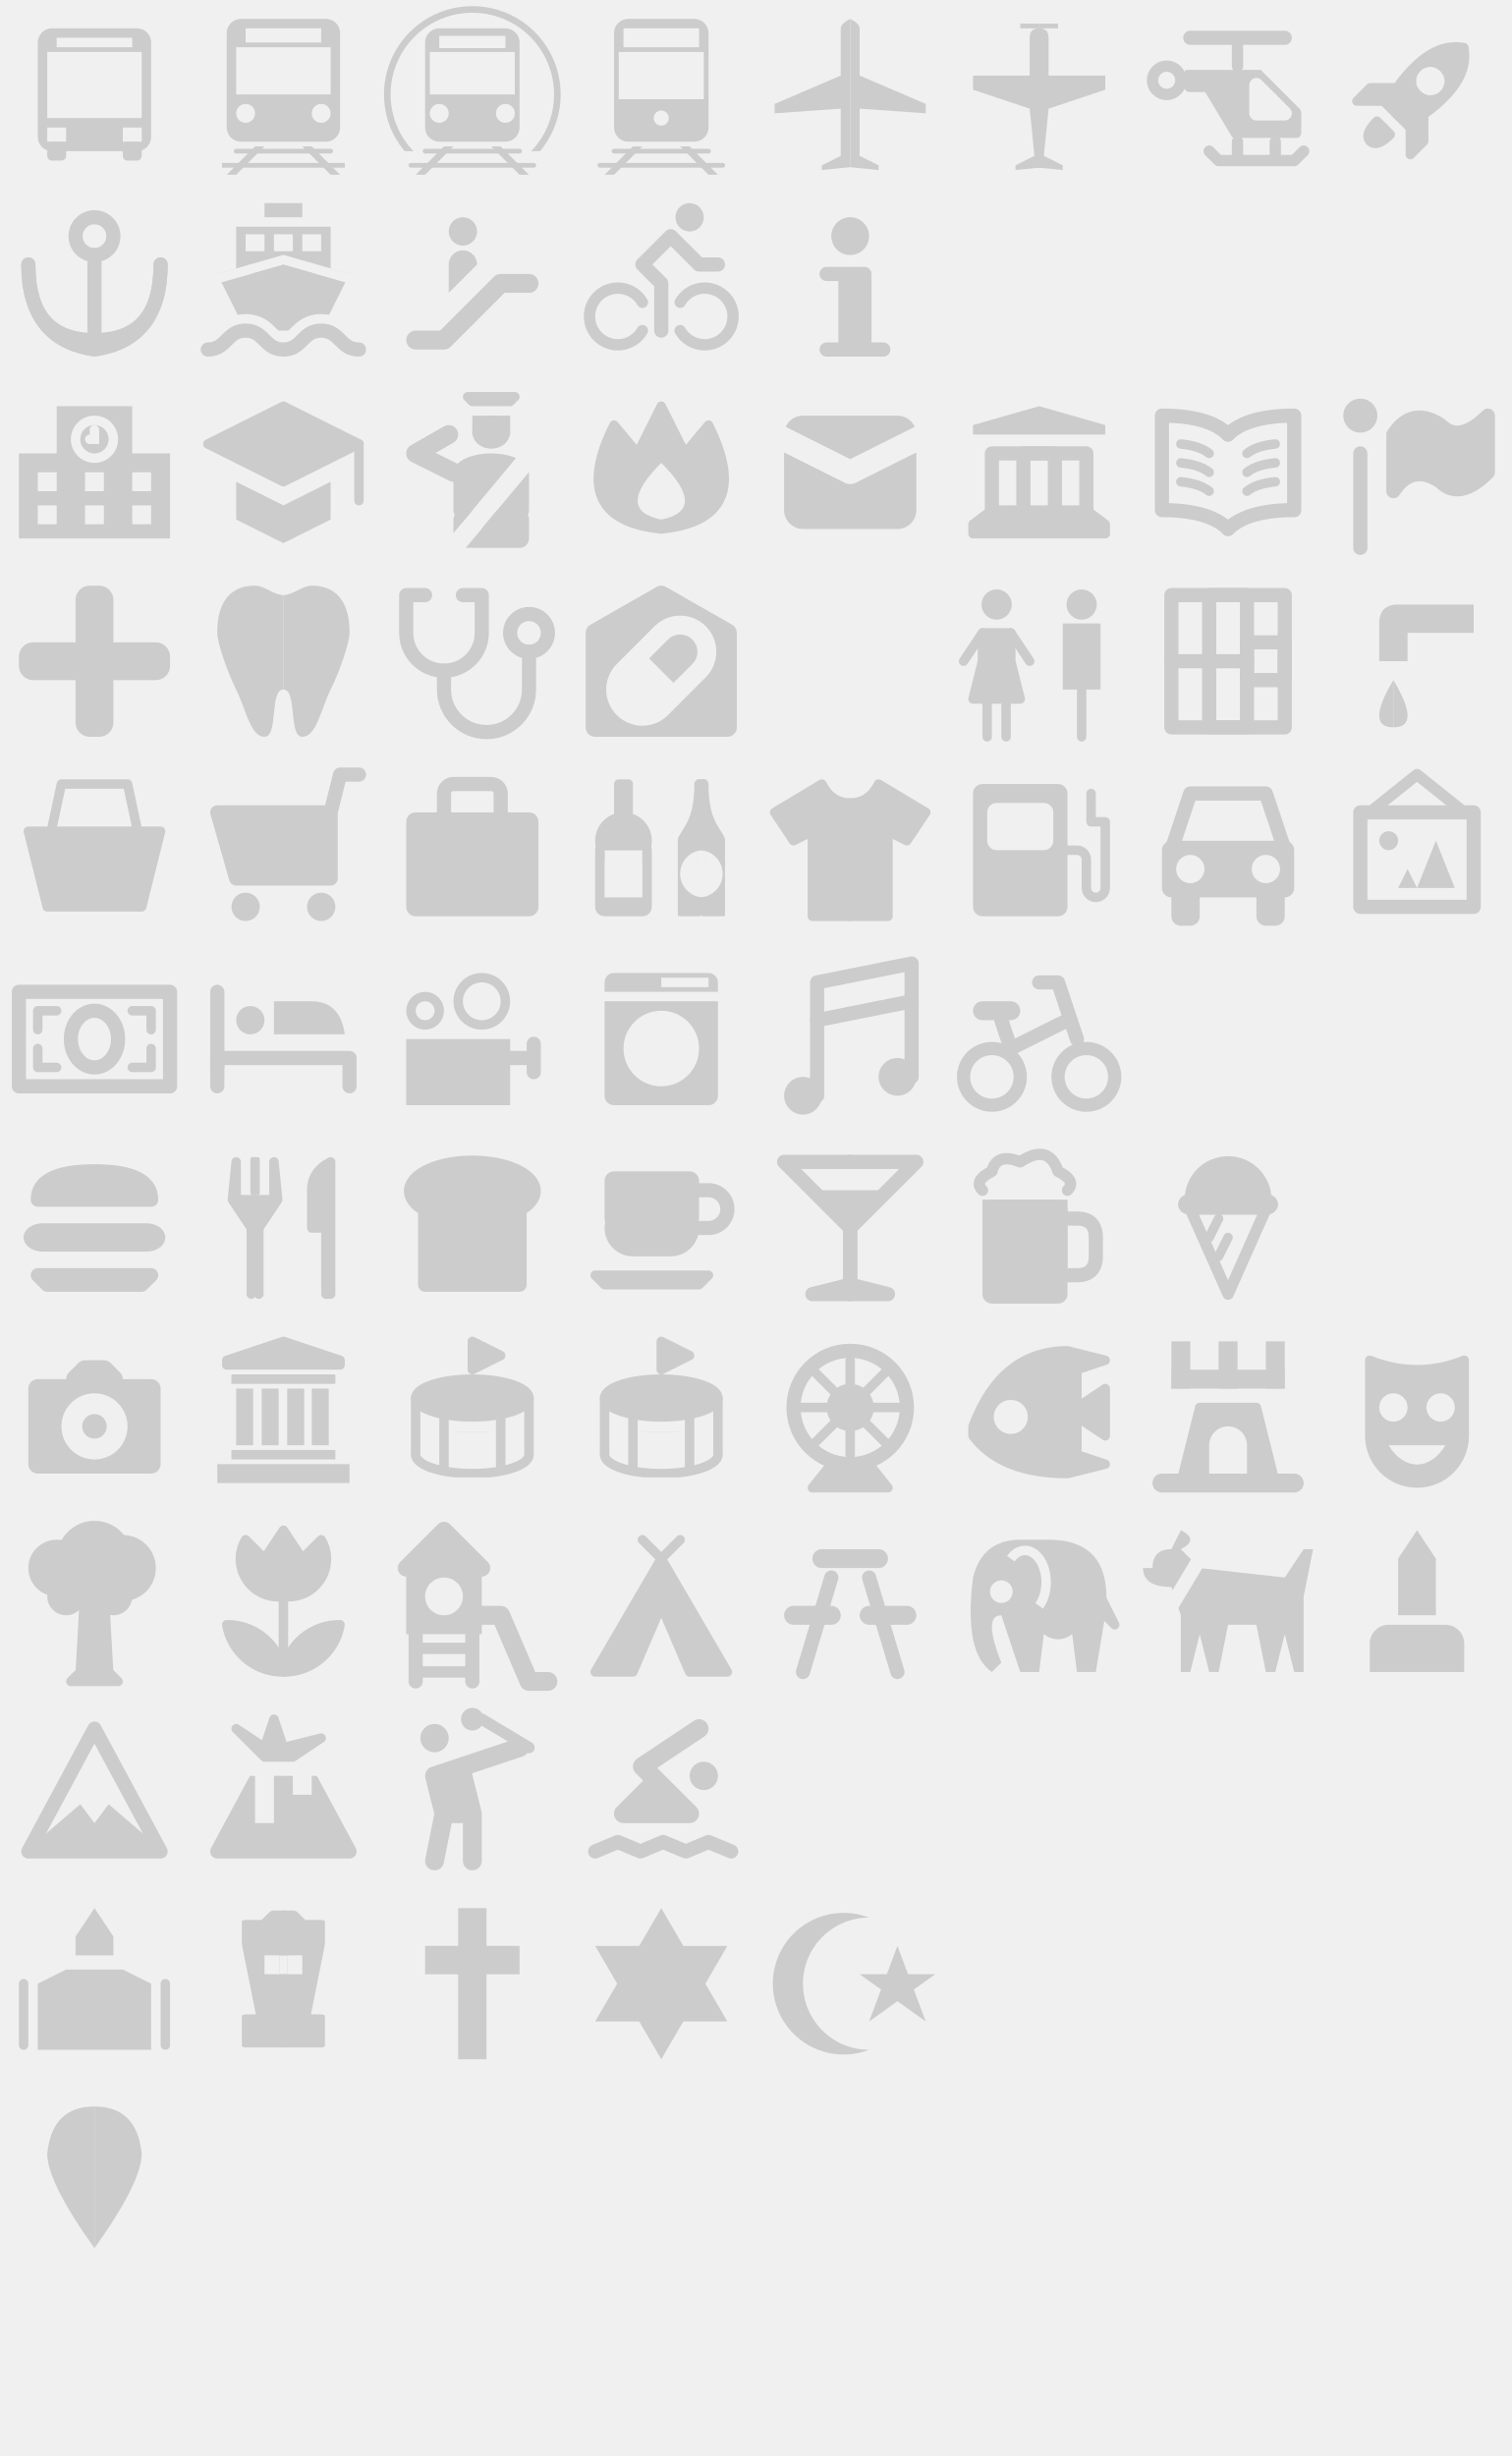
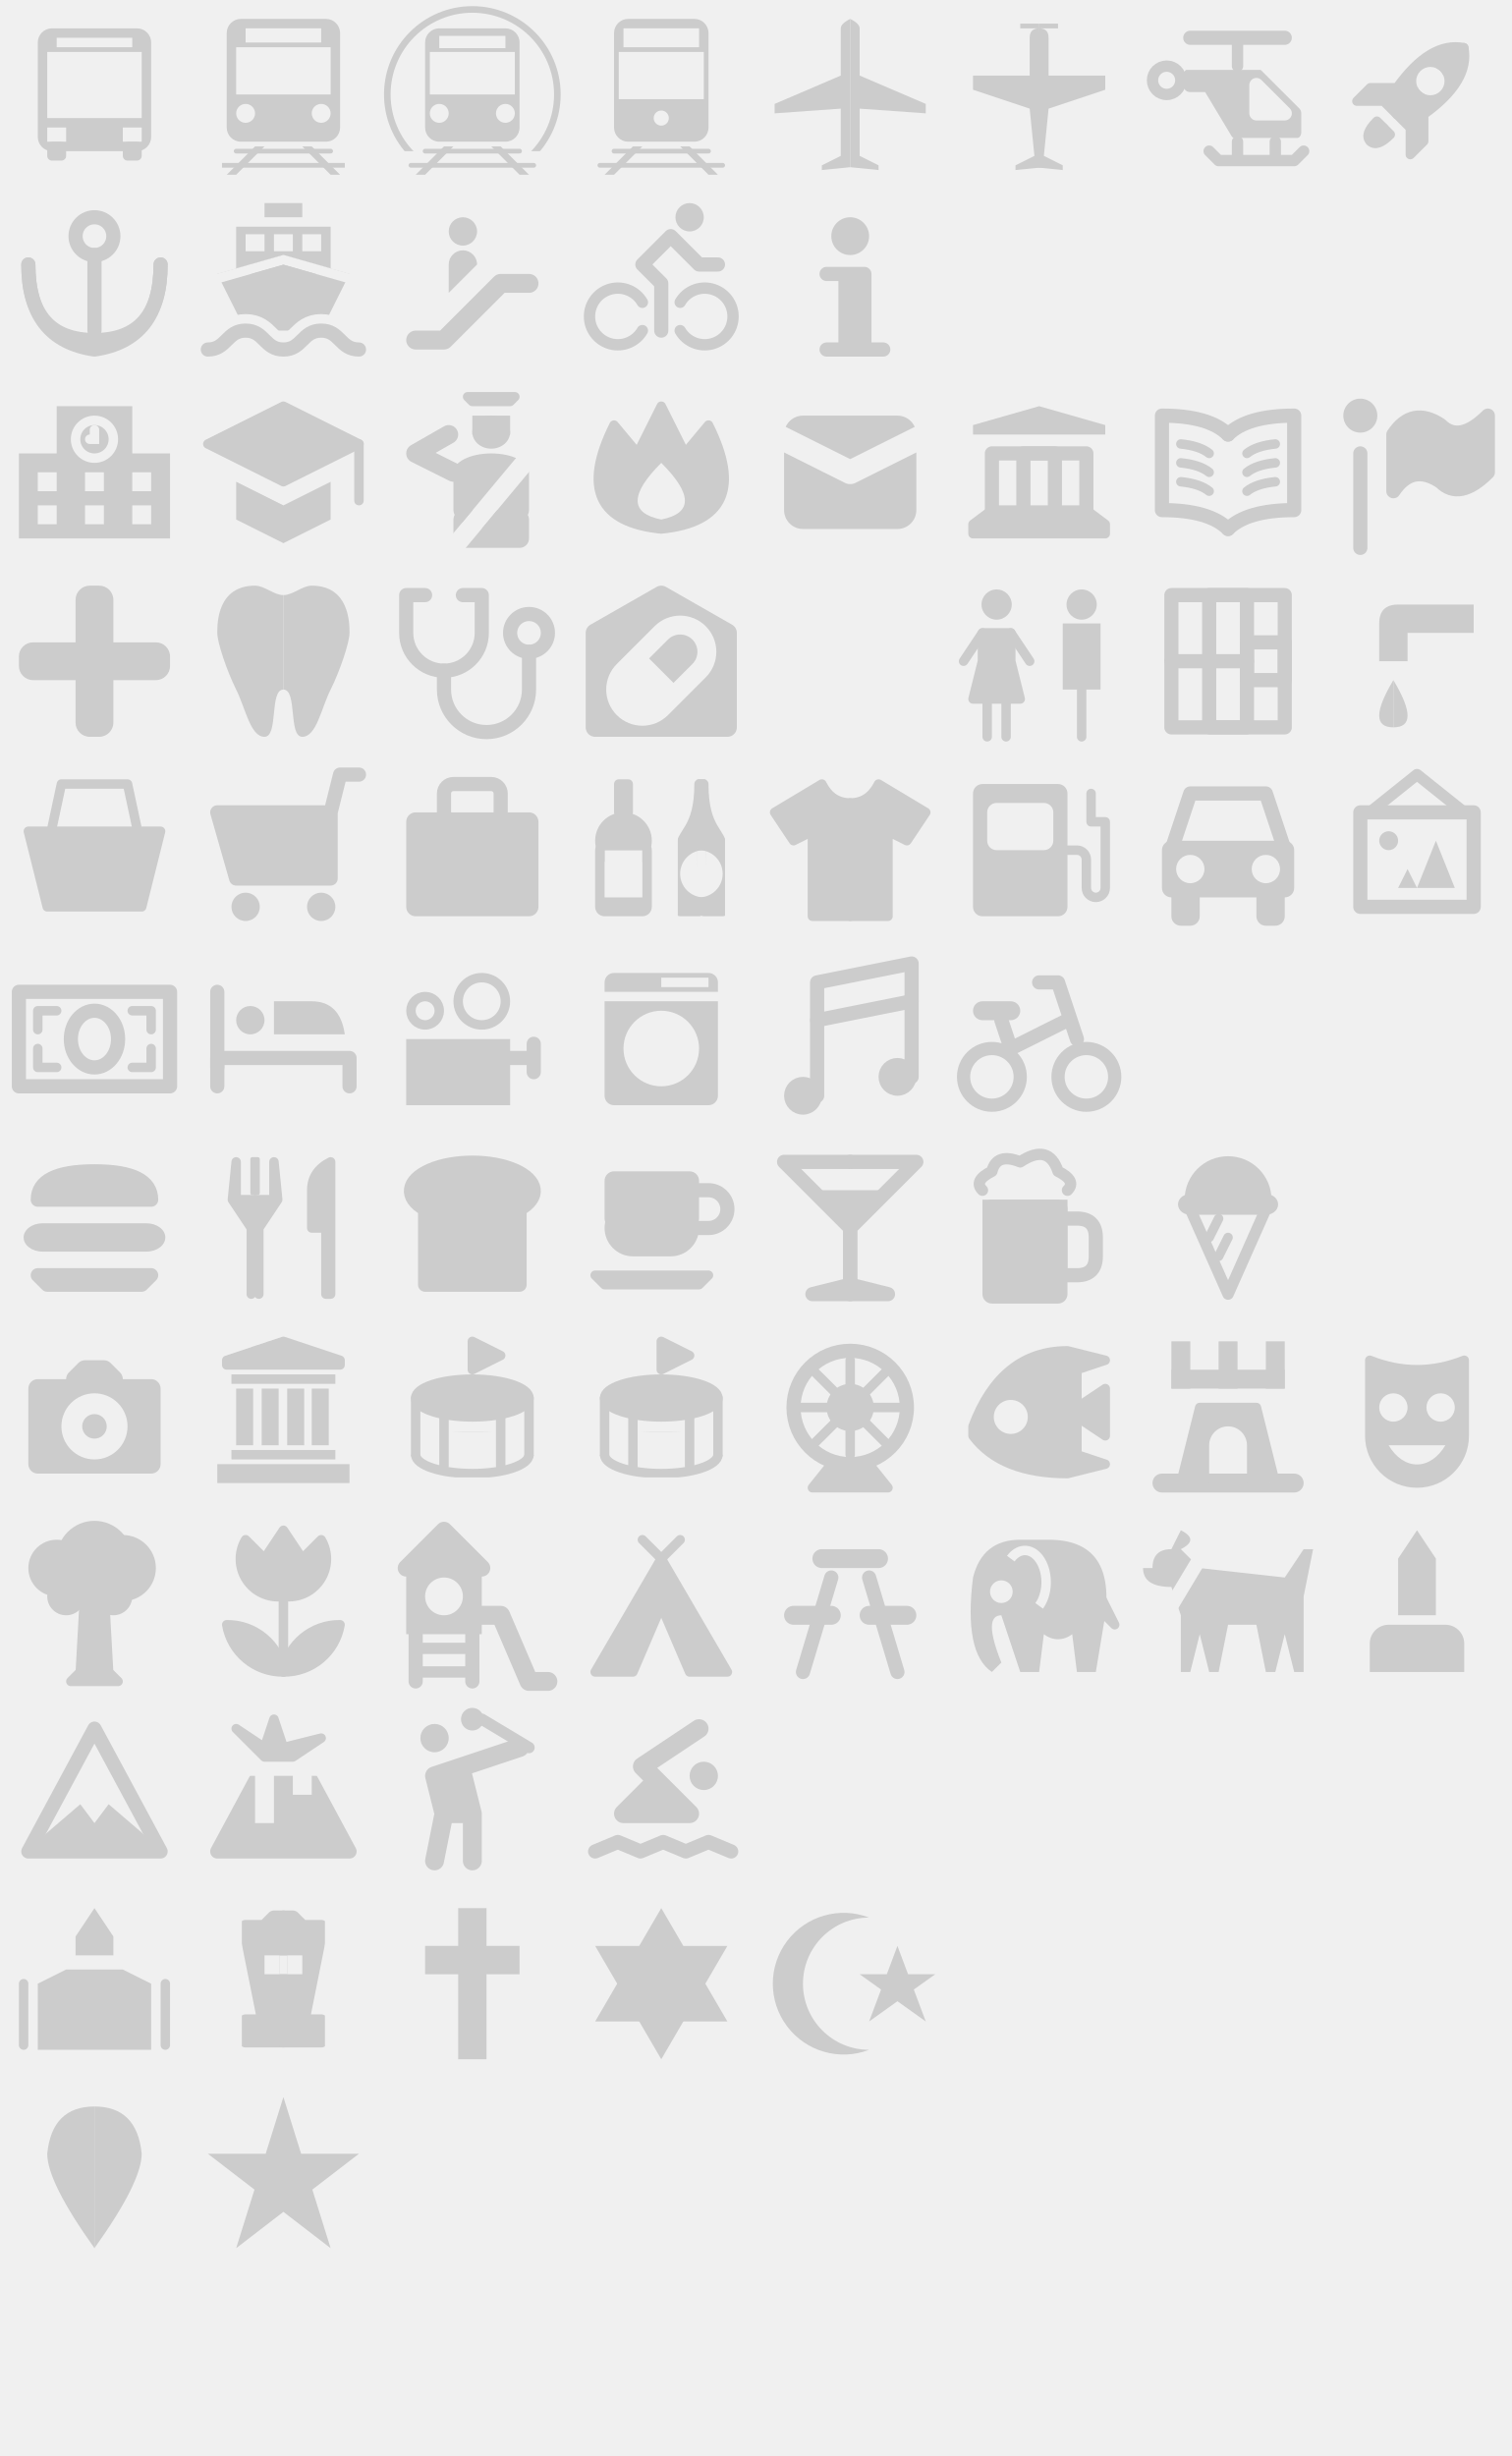
<svg xmlns="http://www.w3.org/2000/svg" viewBox="0 0 160 260">
  <style>
    .fill-only {
      fill: hsl(0 0% 80%);
      stroke: none;
    }

    .stroke-only {
      fill: none;
      stroke: hsl(0 0% 80%);
      stroke-linejoin: round;
      stroke-linecap: round;
    }

    .fill-and-stroke {
      fill: hsl(0 0% 80%);
      stroke: hsl(0 0% 80%);
      stroke-linejoin: round;
      stroke-linecap: round;
    }
  </style>
  <g class="fill-only">
    <view id="bus_11" viewBox="0 0 20 20" />
    <g transform="translate(0, 0)">
      <defs>
        <mask id="bus_11_mask">
          <rect x="0" y="0" width="20" height="20" fill="white" />
          <rect x="6" y="4" width="8" height="1" fill="black" />
          <rect x="5" y="5.5" width="10" height="7" fill="black" />
          <rect x="5" y="13.5" width="2" height="1.5" fill="black" />
          <rect x="13" y="13.5" width="2" height="1.5" fill="black" />
        </mask>
      </defs>
      <rect x="4" y="3" width="12" height="13" rx="1.5" mask="url(#bus_11_mask)" />
      <rect x="5" y="15" width="2" height="2" rx="0.5" mask="url(#bus_11_mask)" />
      <rect x="13" y="15" width="2" height="2" rx="0.5" mask="url(#bus_11_mask)" />
    </g>
    <view id="railway_11" viewBox="20 0 20 20" />
    <g transform="translate(20, 0)">
      <defs>
        <mask id="railway_11_mask">
          <rect x="0" y="0" width="20" height="20" fill="white" />
          <rect x="6" y="3" width="8" height="1.5" fill="black" />
          <rect x="5" y="5" width="10" height="5" fill="black" />
          <circle cx="6" cy="12" r="1" fill="black" />
          <circle cx="14" cy="12" r="1" fill="black" />
        </mask>
      </defs>
      <rect x="4" y="2" width="12" height="13" rx="1.5" mask="url(#railway_11_mask)" />
      <path d="M 7 15.5 l -3 3 l 1 0 l 3 -3" />
      <path d="M 12 15.5 l 3 3 l 1 0 l -3 -3" />
      <path d="M 5 16 l 10 0" class="stroke-only" stroke-width="0.5" />
      <path d="M 3.5 17.5 l 13 0" stroke="hsl(0 0% 80%)" stroke-width="0.5" />
    </g>
    <view id="rail_metro_11" viewBox="40 0 20 20" />
    <g transform="translate(40, 0)">
      <defs>
        <mask id="rail_metro_11_mask">
          <rect x="0" y="0" width="20" height="20" fill="white" />
          <rect x="6.5" y="3.8" width="7" height="1.3" fill="black" />
          <rect x="5.5" y="5.5" width="9" height="4.5" fill="black" />
          <circle cx="6.5" cy="12" r="1" fill="black" />
          <circle cx="13.5" cy="12" r="1" fill="black" />
        </mask>
        <mask id="rail_metro_11_tunnel_mask">
          <rect x="0" y="0" width="20" height="20" fill="white" />
          <rect x="0" y="16" width="20" height="5" fill="black" />
        </mask>
      </defs>
      <rect x="5" y="3" width="10" height="12" rx="1.5" mask="url(#rail_metro_11_mask)" />
      <circle cx="10" cy="10" r="9" class="stroke-only" stroke-width="0.7" mask="url(#rail_metro_11_tunnel_mask)" />
      <path d="M 7 15.5 l -3 3 l 1 0 l 3 -3" />
      <path d="M 12 15.5 l 3 3 l 1 0 l -3 -3" />
      <path d="M 5 16 l 10 0" class="stroke-only" stroke-width="0.5" />
      <path d="M 3.5 17.5 l 13 0" class="stroke-only" stroke-width="0.5" />
    </g>
    <view id="rail_light_11" viewBox="60 0 20 20" />
    <g transform="translate(60, 0)">
      <defs>
        <mask id="rail_light_11_mask">
          <rect x="0" y="0" width="20" height="20" fill="white" />
          <rect x="6" y="3" width="8" height="2" fill="black" />
          <rect x="5.5" y="5.5" width="9" height="5" fill="black" />
          <circle cx="10" cy="12.5" r="0.8" fill="black" />
        </mask>
      </defs>
      <rect x="5" y="2" width="10" height="13" rx="1.5" mask="url(#rail_light_11_mask)" />
      <path d="M 7 15.5 l -3 3 l 1 0 l 3 -3" />
      <path d="M 12 15.5 l 3 3 l 1 0 l -3 -3" />
      <path d="M 5 16 l 10 0" class="stroke-only" stroke-width="0.5" />
      <path d="M 3.5 17.5 l 13 0" class="stroke-only" stroke-width="0.5" />
    </g>
    <view id="airport_11" viewBox="80 0 20 20" />
    <g transform="translate(80, 0)">
      <path d="M 10 2 q -1 0.5 -1 1 v 5 l -7 3 v 1 l 7 -0.5 v5 l -2 1 v 0.5 l 3 -0.3 z" />
      <path d="M 10 2 q -1 0.5 -1 1 v 5 l -7 3 v 1 l 7 -0.5 v5 l -2 1 v 0.5 l 3 -0.3 z" transform="translate(20) scale(-1, 1)" />
    </g>
    <view id="airfield_11" viewBox="100 0 20 20" />
    <g transform="translate(100, 0)">
      <path d="M 10 2.5 h -2 v 0.5 h 2 q -1 0 -1 1 v 4 h -6 v 1.5 l 6 2 l 0.5 5 l -2 1 v 0.5 l 3 -0.3 z" />
      <path d="M 10 2.5 h -2 v 0.5 h 2 q -1 0 -1 1 v 4 h -6 v 1.5 l 6 2 l 0.5 5 l -2 1 v 0.5 l 3 -0.3 z" transform="translate(20) scale(-1, 1)" />
    </g>
    <view id="heliport_11" viewBox="120 0 20 20" />
    <g transform="translate(120 0)">
      <defs>
        <mask id="heliport_11_mask">
          <rect x="0" y="0" width="20" height="20" fill="white" />
          <path d="M 13 9 l 3 3 h -3 z" fill="black" stroke="black" stroke-width="1.5" stroke-linejoin="round" />
        </mask>
      </defs>
      <path d="M 6 8 h 7 l 4 4 v 2 h -6 l -3 -5 h -2 z" class="fill-and-stroke" stroke-width="1.5" mask="url(#heliport_11_mask)" />
      <path d="M 15 15 v 1.5 z" class="stroke-only" stroke-width="1.2" />
      <path d="M 11 4 v 3 z" class="stroke-only" stroke-width="1.2" />
      <path d="M 6 4 h 10 z" class="stroke-only" stroke-width="1.5" />
      <path d="M 11 15 v 1.5 z" class="stroke-only" stroke-width="1.2" />
      <path d="M 8 16 l 1 1 h 8 l 1 -1" class="stroke-only" stroke-width="1.2" />
      <circle cx="3.5" cy="8.5" r="1.5" class="stroke-only" stroke-width="1.2" />
    </g>
    <view id="rocket_11" viewBox="140 0 20 20" />
    <g transform="translate(140 0)">
      <defs>
        <mask id="rocket_11_mask">
          <rect x="0" y="0" width="20" height="20" fill="white" />
          <circle cx="10" cy="8" r="1.5" fill="black" />
        </mask>
      </defs>
      <path d="M 10 3 q -3 2 -2 8 l -2 2 v 2 l 2 -2 h 2 z M 10 15 h -1 q 0 2 1 2 z" class="fill-and-stroke" mask="url(#rocket_11_mask)" transform="rotate(45 10 10)" />
      <path d="M 10 3 q -3 2 -2 8 l -2 2 v 2 l 2 -2 h 2 z M 10 15 h -1 q 0 2 1 2 z" class="fill-and-stroke" mask="url(#rocket_11_mask)" transform="translate(20 0) scale(-1 1) rotate(-45 10 10) " />
    </g>
    <view id="harbor_11" viewBox="0 20 20 20" />
    <g transform="translate(0, 20)">
      <circle cx="10" cy="5" r="2" class="stroke-only" stroke-width="1.5" />
      <path d="M 10 7 v 8 " class="stroke-only" stroke-width="1.5" />
      <path d="M 3 8 q 0 8 7 8 t 7 -8" class="stroke-only" stroke-width="1.5" />
      <path d="M 3 8 q 0 8 7 9 q 7 -1 7 -9" class="stroke-only" stroke-width="1.5" />
    </g>
    <view id="ferry_terminal_11" viewBox="20 20 20 20" />
    <g transform="translate(20, 20)">
      <defs>
        <mask id="ferry_terminal_11_mask">
          <rect x="0" y="0" width="20" height="20" fill="white" />
          <rect x="6" y="4.8" width="2" height="1.8" fill="black" />
          <rect x="9" y="4.8" width="2" height="1.8" fill="black" />
          <rect x="12" y="4.8" width="2" height="1.8" fill="black" />
          <path d="M 3 9.5 l 7 -2 l 7 2" fill="none" stroke="black" />
          <path d="M 2 17 c 2 0 2 -2 4 -2 s 2 2 4 2 s 2 -2 4 -2 s 2 2 4 2" fill="none" stroke="black" stroke-width="3.5" />
        </mask>
      </defs>
      <rect x="8" y="1.5" width="4" height="1.5" />
      <rect x="5" y="4" width="10" height="5" mask="url(#ferry_terminal_11_mask)" />
      <path d="M 3 9 l 7 -2 l 7 2 l -3 6 h -8" mask="url(#ferry_terminal_11_mask)" />
      <path d="M 2 17 c 2 0 2 -2 4 -2 s 2 2 4 2 s 2 -2 4 -2 s 2 2 4 2" class="stroke-only" stroke-width="1.5" />
    </g>
    <view id="entrance_11" viewBox="40 20 20 20" />
    <g transform="translate(40 20)">
      <circle cx="9" cy="4.5" r="1.5" class="fill-only" />
      <path d="M 7.5 11 v -3 a 1.5 1.5 0 0 1 3 0 z" class="fill-only" />
      <path d="M 4 16 h 3 l 6 -6 h 3 " class="stroke-only" stroke-width="2" />
    </g>
    <view id="bicycle_rental_11" viewBox="60 20 20 20" />
    <g transform="translate(60 20)">
      <circle cx="13" cy="3" r="1.5" class="fill-only" />
      <path d="M 8 12 a 3 3 0 1 0 0 3" class="stroke-only" stroke-width="1.2" />
      <path d="M 12 12 a 3 3 0 1 1 0 3" class="stroke-only" stroke-width="1.2" />
      <path d="M 10 15 v -5 l -2 -2 l 3 -3 l 3 3 h 2" class="stroke-only" stroke-width="1.5" />
    </g>
    <view id="information_11" viewBox="80 20 20 20" />
    <g transform="translate(80 20)">
      <circle cx="10" cy="5" r="2" class="fill-only" />
      <path d="M 7.5 9 h 2 v 8 h -2 h 6 h -2 v -8 z" class="fill-and-stroke" stroke-width="1.5" />
    </g>
    <view id="school_11" viewBox="0 40 20 20" />
    <g transform="translate(0 40)">
      <defs>
        <mask id="school_11_mask">
          <rect x="0" y="0" width="20" height="20" fill="white" />
          <circle cx="10" cy="6.5" r="2" fill="none" stroke="black" />
          <path d="M 10 5.5 v 1 h -0.5" fill="none" stroke="black" stroke-linecap="round" />
          <rect x="4" y="10" width="2" height="2" fill="black" />
          <rect x="9" y="10" width="2" height="2" fill="black" />
          <rect x="14" y="10" width="2" height="2" fill="black" />
          <rect x="4" y="13.5" width="2" height="2" fill="black" />
          <rect x="9" y="13.5" width="2" height="2" fill="black" />
          <rect x="14" y="13.5" width="2" height="2" fill="black" />
        </mask>
      </defs>
      <path d="M 6 3 h 8 v 5 h 4 v 9 h -16 v -9 h 4 z" class="fill-only" mask="url(#school_11_mask)" />
    </g>
    <view id="college_11" viewBox="20 40 20 20" />
    <g transform="translate(20 40)">
      <path d="M 18 7 l -8 -4 l -8 4 l 8 4 l 8 -4 z" class="fill-and-stroke" />
      <path d="M 18 7 v6" class="stroke-only" />
      <path d="M 5 11 v 4 l 5 2.5 l 5 -2.5 v -4 l -5 2.5 z" />
    </g>
    <view id="police_11" viewBox="40 40 20 20" />
    <g transform="translate(40 40)">
      <defs>
        <mask id="police_11_mask">
          <rect x="0" y="0" width="20" height="20" fill="white" />
          <path d="M 18 6 l -10 12" style="fill:none; stroke:black; stroke-width:2" />
        </mask>
      </defs>
      <rect x="8" y="8" width="8" height="8" rx="4" ry="2" mask="url(#police_11_mask)" />
      <rect x="8" y="14" width="8" height="4" rx="1" mask="url(#police_11_mask)" />
      <path d="M 8 10 l -4 -2 l 3.5 -2" class="stroke-only" style="stroke-width:2" />
      <rect x="10" y="4" width="4" height="3.5" rx="2" />
      <rect x="10" y="4" width="4" height="2" />
      <path d="M 9.5 2 h 5 l -0.5 0.5 h -4 z" class="fill-and-stroke" />
    </g>
    <view id="fire_station_11" viewBox="60 40 20 20" />
    <g transform="translate(60 40)">
      <defs>
        <mask id="fire_station_11_mask">
          <rect x="0" y="0" width="20" height="20" fill="white" />
          <path d="M 10 9 Q 5 14 10 15 Q 15 14 10 9 z" style="fill:black" />
        </mask>
      </defs>
      <path d="M 10 3 L 7.5 8 L 5 5 Q 0 15 10 16 Q 20 15 15 5 L 12.5 8 z" class="fill-and-stroke" mask="url(#fire_station_11_mask)" />
    </g>
    <view id="post_11" viewBox="80 40 20 20" />
    <g transform="translate(80 40)">
      <defs>
        <mask id="post_11_mask">
          <rect x="0" y="0" width="20" height="20" fill="white" />
          <path d="M 2 6 L 10 10 L 18 6" style="fill:none; stroke:black; stroke-width:2.5; stroke-linejoin:round" />
        </mask>
      </defs>
      <rect x="3" y="4" width="14" height="12" rx="2" mask="url(#post_11_mask)" />
    </g>
    <view id="town_hall_11" viewBox="100 40 20 20" />
    <g transform="translate(100 40)">
      <path d="M 10 3 l -7 2 v 1 h 14 v -1 z" class="fill-only" />
      <path d="M 5 14 v -6 h 10 v 6" class="stroke-only" stroke-width="1.5" />
      <path d="M 8.333 14 v -6 h 3.333 v 6" class="stroke-only" stroke-width="1.5" />
      <path d="M 5 14 l -2 1.5 v 1 h 14 v -1 l -2 -1.5 z" class="fill-and-stroke" />
    </g>
    <view id="library_11" viewBox="120 40 20 20" />
    <g transform="translate(120 40)">
      <path d="M 10 6 q -2 -2 -7 -2 v 10 q 5 0 7 2" class="stroke-only" stroke-width="1.5" />
      <path d="M 10 6 q -2 -2 -7 -2 v 10 q 5 0 7 2" class="stroke-only" stroke-width="1.5" transform="translate(20 0) scale(-1 1)" />
      <path d="M 8 8 q -1 -0.8 -3 -1" class="stroke-only" stroke-width="1" />
      <path d="M 8 10 q -1 -0.8 -3 -1" class="stroke-only" stroke-width="1" />
      <path d="M 8 12 q -1 -0.8 -3 -1" class="stroke-only" stroke-width="1" />
      <path d="M 12 8 q 1 -0.8 3 -1" class="stroke-only" stroke-width="1" />
      <path d="M 12 10 q 1 -0.8 3 -1" class="stroke-only" stroke-width="1" />
      <path d="M 12 12 q 1 -0.8 3 -1" class="stroke-only" stroke-width="1" />
    </g>
    <view id="embassy_11" viewBox="140 40 20 20" />
    <g transform="translate(140 40)">
      <circle cx="4" cy="4" r="1.8" />
      <path d="M 4 8 v 10" class="stroke-only" stroke-width="1.5" />
      <path d="M 7.5 6 q 2 -3 5 -1 q 2 2 5 -1 v 6 q -3 3 -5 1 q -3 -2 -5 1 z" class="fill-and-stroke" stroke-width="1.5" />
    </g>
    <view id="hospital_11" viewBox="0 60 20 20" />
    <g transform="translate(0 60)">
      <rect x="2" y="8" width="16" height="4" rx="1.5" />
      <rect x="8" y="2" width="4" height="16" rx="1.5" />
    </g>
    <view id="dentist_11" viewBox="20 60 20 20" />
    <g transform="translate(20 60)">
      <path d="M 10 3 C 9 3 8 2 7 2 C 3 2 3 6 3 7 S 4 11 5 13 S 6.5 18 8 18 S 8.5 13 10 13 z" class="fill-only" />
      <path d="M 10 3 C 9 3 8 2 7 2 C 3 2 3 6 3 7 S 4 11 5 13 S 6.5 18 8 18 S 8.5 13 10 13 z" class="fill-only" transform="translate(20) scale(-1,1)" />
    </g>
    <view id="doctor_11" viewBox="40 60 20 20" />
    <g transform="translate(40 60)">
      <path d="M 5 3 h -2 v 4 a 4 4 0 0 0 8 0 v -4 h -2 " class="stroke-only" stroke-width="1.5" />
      <path d="M 7 11 v 2 a 4 4 0 0 0 9 0 v -4" class="stroke-only" stroke-width="1.5" />
      <circle cx="16" cy="7" r="2" class="stroke-only" stroke-width="1.5" />
    </g>
    <view id="pharmacy_11" viewBox="60 60 20 20" />
    <g transform="translate(60 60)">
      <defs>
        <mask id="pharmacy_11_mask">
          <rect x="0" y="0" width="20" height="20" fill="white" />
          <path d="M 6 11 a 2 2 0 0 0 4 4 l 4 -4 a 2 2 0 0 0 -4 -4 z" class="stroke-only" style="stroke:black; stroke-width:2" />
          <path d="M 6 11 a 2 2 0 0 0 4 4 l 2 -2 l -4 -4 z" class="fill-only" style="fill:black" />
        </mask>
      </defs>
      <path d="M 10 3 l -7 4 v 10 h 14 v -10 z" class="fill-and-stroke" stroke-width="2" mask="url(#pharmacy_11_mask)" />
    </g>
    <view id="toilet_11" viewBox="100 60 20 20" />
    <g transform="translate(100 60)">
      <circle cx="5.5" cy="4" r="1.6" class="fill-only" />
      <path d="M 4 7 v 3 l -1 4 h 5 l -1 -4 v -3 z" class="fill-and-stroke" />
      <path d="M 4 7 l -2 3 M 7 7 l 2 3" class="stroke-only" />
      <path d="M 4.5 12 v 6 M 6.5 12 v 6" class="stroke-only" />
      <circle cx="14.5" cy="4" r="1.6" class="fill-only" />
      <rect x="12.5" y="6" width="4" height="7" />
      <path d="M 14.5 12 v 6" class="stroke-only" />
    </g>
    <view id="prison_11" viewBox="120 60 20 20" />
    <g transform="translate(120 60)" class="stroke-only" stroke-width="1.5">
      <rect x="4" y="3" width="12" height="14" />
      <rect x="8" y="3" width="4" height="14" />
      <rect x="12" y="8" width="4" height="4" />
      <path d="M 4 10 h 8" />
    </g>
    <view id="drinking_water_11" viewBox="140 60 20 20" />
    <g transform="translate(140 60)">
      <path d="M 16 4 h -8 q -2 0 -2 2 v 4 h 3 v -3 h 7 z" class="fill-only" />
      <path d="M 7.5 12 q -3 5 0 5 z" class="fill-only" />
      <path d="M 7.5 12 q 3 5 0 5 z" class="fill-only" />
    </g>
    <view id="shop_11" viewBox="0 80 20 20" />
    <g transform="translate(0 80)">
      <path d="M 3 8 h 14 l -2 8 h -10 z" class="fill-and-stroke" />
      <path d="M 5 10 l 1.5 -7 h 7 l 1.5 7 z" class="stroke-only" />
    </g>
    <view id="grocery_11" viewBox="20 80 20 20" />
    <g transform="translate(20 80)">
      <path d="M 15 6 h -12 l 2 7 h 10 v -7 l 1 -4 h 2" class="stroke-only" stroke-width="1.5" />
      <path d="M 15 6 h -12 l 2 7 h 10 z" class="fill-only" />
      <circle cx="6" cy="16" r="1.5" />
      <circle cx="14" cy="16" r="1.5" />
    </g>
    <view id="suitcase_11" viewBox="40 80 20 20" />
    <g transform="translate(40 80)">
      <rect x="3" y="6" width="14" height="11" rx="1" />
      <rect x="7" y="3" width="6" height="12" rx="1" class="stroke-only" stroke-width="1.5" />
    </g>
    <view id="alcohol_shop_11" viewBox="60 80 20 20" />
    <g transform="translate(60 80)">
      <defs>
        <mask id="alcohol_shop_11_mask">
          <rect x="0" y="0" width="20" height="20" fill="white" />
          <rect x="4" y="10" width="4" height="5" fill="black" />
          <circle cx="14.5" cy="12.5" r="2.5" fill="black" />
        </mask>
      </defs>
      <rect x="5" y="2.5" width="2" height="4" rx="0.5" />
      <circle cx="6" cy="9" r="3" mask="url(#alcohol_shop_11_mask)" />
      <rect x="3" y="9" width="6" height="8" rx="1" mask="url(#alcohol_shop_11_mask)" />
      <path d="M 14.5 3 h -0.5 c 0 5 -2 5 -2 7 v 6.5 h 2 z" class="fill-and-stroke" mask="url(#alcohol_shop_11_mask)" />
      <path d="M 14.5 3 h -0.5 c 0 5 -2 5 -2 7 v 6.5 h 2 z" class="fill-and-stroke" mask="url(#alcohol_shop_11_mask)" transform="translate(28.5 0) scale(-1 1)" />
    </g>
    <view id="clothing_store_11" viewBox="80 80 20 20" />
    <g transform="translate(80 80)">
      <path d="M 10 5 q -2 0 -3 -2 l -5 3 l 2 3 l 2 -1 v 9 h 4 z" class="fill-and-stroke" />
      <path d="M 10 5 q -2 0 -3 -2 l -5 3 l 2 3 l 2 -1 v 9 h 4 z" class="fill-and-stroke" transform="translate(20 0) scale(-1 1)" />
    </g>
    <view id="fuel_11" viewBox="100 80 20 20" />
    <g transform="translate(100 80)">
      <defs>
        <mask id="fuel_11_mask">
          <rect x="0" y="0" width="20" height="20" fill="white" />
          <rect x="4.5" y="5" width="7" height="5" rx="1" fill="black" />
        </mask>
      </defs>
      <rect x="3" y="3" width="10" height="14" rx="1" mask="url(#fuel_11_mask)" />
      <path d="M 12 10 h 2 a 1 1 0 0 1 1 1 v 3 a 1 1 0 0 0 2 0 v -7 h -1.5 v -3" class="stroke-only" />
    </g>
    <view id="car_11" viewBox="120 80 20 20" />
    <g transform="translate(120 80)">
      <defs>
        <mask id="car_11_mask">
          <rect x="0" y="0" width="20" height="20" fill="white" />
          <circle cx="6" cy="12" r="1.5" fill="black" />
          <circle cx="14" cy="12" r="1.5" fill="black" />
        </mask>
      </defs>
      <rect x="3" y="9" width="14" height="6" rx="1" mask="url(#car_11_mask)" />
      <rect x="4" y="14" width="3" height="4" rx="1" />
      <rect x="13" y="14" width="3" height="4" rx="1" />
      <path d="M 4 10 l 2 -6 h 8 l 2 6" class="stroke-only" stroke-width="1.5" />
    </g>
    <view id="art_gallery_11" viewBox="140 80 20 20" />
    <g transform="translate(140 80)">
      <rect x="4" y="6" width="12" height="10" class="stroke-only" stroke-width="1.5" />
      <circle cx="7" cy="9" r="1" class="fill-only" />
      <path d="M 8 14 l 1 -2 l 1 2 l 2 -5 l 2 5 z" />
      <path d="M 5 6 L 10 2 L 15 6" class="stroke-only" stroke-width="1.2" />
    </g>
    <view id="bank_11" viewBox="0 100 20 20" />
    <g transform="translate(0 100)">
      <rect x="2" y="5" width="16" height="10" class="stroke-only" stroke-width="1.5" />
      <ellipse cx="10" cy="10" rx="2.5" ry="3" class="stroke-only" stroke-width="1.5" />
      <path d="M 6 7 h -2 v 2" class="stroke-only" />
      <path d="M 6 13 h -2 v -2" class="stroke-only" />
      <path d="M 14 7 h 2 v 2" class="stroke-only" />
      <path d="M 14 13 h 2 v -2" class="stroke-only" />
    </g>
    <view id="lodging_11" viewBox="20 100 20 20" />
    <g transform="translate(20 100)">
      <path d="M 3 15 v -3 h 14 v 3" class="stroke-only" stroke-width="1.5" />
      <path d="M 3 5 v 8" class="stroke-only" stroke-width="1.5" />
      <circle cx="6.5" cy="8" r="1.5" />
      <path d="M 9 6 h 4 q 3 0 3.5 3.5 h -7.5 z" />
    </g>
    <view id="cinema_11" viewBox="40 100 20 20" />
    <g transform="translate(40 100)">
      <rect x="3" y="10" width="11" height="7" />
      <circle cx="5" cy="7" r="1.5" class="stroke-only" />
      <circle cx="11" cy="6" r="2.5" class="stroke-only" />
      <path d="M 13 12 h 3.5 v -1.5 v 3" class="stroke-only" stroke-width="1.5" />
    </g>
    <view id="laundry_11" viewBox="60 100 20 20" />
    <g transform="translate(60 100)">
      <defs>
        <mask id="laundry_11_mask">
          <rect x="0" y="0" width="20" height="20" fill="white" />
          <circle cx="10" cy="11" r="4" fill="black" />
          <rect x="0" y="5" width="20" height="1" fill="black" />
          <rect x="10" y="3.5" width="5" height="1" fill="black" />
        </mask>
      </defs>
      <rect x="4" y="3" width="12" height="14" rx="1" mask="url(#laundry_11_mask)" />
    </g>
    <view id="music_11" viewBox="80 100 20 20" />
    <g transform="translate(80 100)">
      <circle cx="5" cy="16" r="1.5" class="fill-and-stroke" />
      <circle cx="15" cy="14" r="1.5" class="fill-and-stroke" />
      <path d="M 6.5 16 v -12 l 10 -2 v 12" class="stroke-only" stroke-width="1.5" />
      <path d="M 6.5 8 l 10 -2" class="stroke-only" stroke-width="1.5" />
    </g>
    <view id="bicycle_11" viewBox="100 100 20 20" />
    <g transform="translate(100 100)">
      <circle cx="5" cy="14" r="3" class="stroke-only" stroke-width="1.4" />
      <circle cx="15" cy="14" r="3" class="stroke-only" stroke-width="1.4" />
      <path d="M 6 8 l 1 3 l 6 -3" class="stroke-only" stroke-width="1.5" />
      <path d="M 4 7 h 3" class="stroke-only" stroke-width="2" />
      <path d="M 10 4 h 2 l 2 6" class="stroke-only" stroke-width="1.5" />
    </g>
    <view id="fast_food_11" viewBox="0 120 20 20" />
    <g transform="translate(0 120)">
      <path d="M10 4 q -6 0 -6 3 h 12 q 0 -3 -6 -3" class="fill-and-stroke" stroke-width="1.5" />
      <rect x="2.5" y="9.5" width="15" height="3" rx="2" />
      <path d="M 4 15 l 1 1 h 10 l 1 -1 z" class="fill-and-stroke" stroke-width="1.5" />
    </g>
    <view id="restaurant_11" viewBox="20 120 20 20" />
    <g transform="translate(20 120)">
      <path d="M 7 7 h -2 v -4 l -0.4 4 l 2 3 v 7 z" class="fill-and-stroke" />
      <path d="M 7 7 h -2 v -4 l -0.4 4 l 2 3 v 7 z" class="fill-and-stroke" transform="translate(14 0) scale(-1 1)" />
      <rect x="6.5" y="2.5" width="1" height="4" rx="0.2" />
      <path d="M 15 3 q -2 1 -2 3 v4 h 1.5 v 7 h 0.5 z" class="fill-and-stroke" />
    </g>
    <view id="bakery_11" viewBox="40 120 20 20" />
    <g transform="translate(40 120)">
      <path d="M 5 8 v 8 h 10 v -8 a 6.5 3 0 1 0 -10 0 z" class="fill-and-stroke" stroke-width="1.5" />
    </g>
    <view id="cafe_11" viewBox="60 120 20 20" />
    <g transform="translate(60 120)">
      <rect x="4" y="4" width="10" height="6" rx="1" />
      <rect x="4" y="7" width="10" height="6" rx="3" ry="4" />
      <path d="M 12 6 h 3 a 2 2 0 0 1 0 4 h -3" class="stroke-only" stroke-width="1.5" />
      <path d="M 3 15 h 12 l -1 1 h -10 z" class="fill-and-stroke" />
    </g>
    <view id="bar_11" viewBox="80 120 20 20" />
    <g transform="translate(80 120)">
      <path d="M 10 3 h -7 l 7 7 v 6 l -4 1 h 4" class="stroke-only" stroke-width="1.5" />
      <path d="M 10 3 h -7 l 7 7 v 6 l -4 1 h 4" class="stroke-only" stroke-width="1.5" transform="translate(20 0) scale(-1 1)" />
      <path d="M 6 6 l 4 4 l 4 -4 z" class="fill-only" />
    </g>
    <view id="beer_11" viewBox="100 120 20 20" />
    <g transform="translate(100 120)">
      <rect x="4" y="7" width="9" height="8" />
      <rect x="4" y="7" width="9" height="11" rx="1" />
      <path d="M 12 9 h 2 q 2 0 2 2 v 2 q 0 2 -2 2 h -2" class="stroke-only" stroke-width="1.5" />
      <path d="M 4 6 q -1 -1 1 -2 q 0.5 -2 3 -1 q 3 -2 4 1 q 2 1 1 2" class="stroke-only" stroke-width="1.2" />
    </g>
    <view id="ice_cream_11" viewBox="120 120 20 20" />
    <g transform="translate(120 120)">
      <path d="M 6 8 a 0.7 0.5 0 0 1 0 -1 a 4 4 0 0 1 8 0 a 0.7 0.5 0 0 1 0 1" class="fill-and-stroke" stroke-width="1.2" />
      <path d="M 6 8 L 10 17 L 14 8 z" class="stroke-only" stroke-width="1.2" />
      <path d="M 8 11 l 1 -2" class="stroke-only" stroke-width="1" />
      <path d="M 9 13 l 1 -2" class="stroke-only" stroke-width="1" />
    </g>
    <view id="attraction_11" viewBox="0 140 20 20" />
    <g transform="translate(0 140)">
      <defs>
        <mask id="attraction_11_mask">
          <rect x="0" y="0" width="20" height="20" fill="white" />
          <circle cx="10" cy="11" r="3.5" fill="black" />
          <circle cx="10" cy="11" r="1.3" fill="white" />
        </mask>
      </defs>
      <rect x="3" y="6" width="14" height="10" rx="1" mask="url(#attraction_11_mask)" />
      <path d="M 8 6 l 1 -1 h 2 l 1 1 z" class="fill-and-stroke" stroke-width="2" />
    </g>
    <view id="museum_11" viewBox="20 140 20 20" />
    <g transform="translate(20 140)">
      <path d="M 10 2 l -6 2 v 0.5 h 12 v -0.5 z" class="fill-and-stroke" />
      <rect x="4.5" y="5.5" width="11" height="1" />
      <rect x="5" y="7" width="1.8" height="6" />
      <rect x="7.7" y="7" width="1.8" height="6" />
      <rect x="10.4" y="7" width="1.8" height="6" />
      <rect x="13" y="7" width="1.8" height="6" />
      <rect x="4.5" y="13.5" width="11" height="1" />
      <rect x="3" y="15" width="14" height="2" />
    </g>
    <view id="stadium_11" viewBox="40 140 20 20" />
    <g transform="translate(40 140)">
      <defs>
        <mask id="stadium_11_mask">
          <rect x="0" y="0" width="20" height="20" fill="white" />
          <rect x="0" y="4" width="20" height="10" fill="black" />
        </mask>
      </defs>
      <path d="M 10 2 v 3 l 3 -1.5 z" class="fill-and-stroke" />
      <ellipse cx="10" cy="8" rx="6" ry="2" class="fill-and-stroke" />
      <ellipse cx="10" cy="14" rx="6" ry="2" class="stroke-only" mask="url(#stadium_11_mask)" />
      <path d="M 4 8 v 6 M 7 9.2 v 6 M 13 9.2 v 6 M 16 8 v 6" class="stroke-only" />
    </g>
    <view id="pitch_11" viewBox="60 140 20 20" />
    <g transform="translate(60 140)">
      <defs>
        <mask id="pitch_11_mask">
          <rect x="0" y="0" width="20" height="20" fill="white" />
          <rect x="0" y="4" width="20" height="10" fill="black" />
        </mask>
      </defs>
      <path d="M 10 2 v 3 l 3 -1.5 z" class="fill-and-stroke" />
      <ellipse cx="10" cy="8" rx="6" ry="2" class="fill-and-stroke" />
      <ellipse cx="10" cy="14" rx="6" ry="2" class="stroke-only" mask="url(#pitch_11_mask)" />
      <path d="M 4 8 v 6 M 7 9.2 v 6 M 13 9.2 v 6 M 16 8 v 6" class="stroke-only" />
    </g>
    <view id="amusement_park_11" viewBox="80 140 20 20" />
    <g transform="translate(80 140)">
      <circle cx="10" cy="9" r="6" class="stroke-only" stroke-width="1.5" />
      <circle cx="10" cy="9" r="2.5" class="fill-only" />
      <path d="M 10 4 v 10" class="stroke-only" />
      <path d="M 6 5 l 8 8" class="stroke-only" />
      <path d="M 4 9 h 12" class="stroke-only" />
      <path d="M 6 13 l 8 -8" class="stroke-only" />
      <path d="M 8 15 l -2 2.5 h 8 l -2 -2.5" class="fill-and-stroke" />
    </g>
    <view id="aquarium_11" viewBox="100 140 20 20" />
    <g transform="translate(100 140)">
      <defs>
        <mask id="aquarium_11_mask">
          <rect x="0" y="0" width="20" height="20" fill="white" />
          <circle cx="7" cy="10" r="1.8" fill="black" />
        </mask>
      </defs>
      <path d="M 3 11 q 3 -8 10 -8 l 4 1 l -3 1 v 9 l 3 1 l -4 1 q -7 0 -10 -4 z" class="fill-and-stroke" mask="url(#aquarium_11_mask)" />
      <path d="M 14 9 l 3 -2 v 5 l -3 -2 z" class="fill-and-stroke" />
    </g>
    <view id="castle_11" viewBox="120 140 20 20" />
    <g transform="translate(120 140)">
      <defs>
        <mask id="castle_11_mask">
          <rect x="0" y="0" width="20" height="20" fill="white" />
          <path d="M 8 17 v -4 a 2 2 0 0 1 4 0 v 4 z" fill="black" />
        </mask>
      </defs>
      <rect x="4" y="2" width="2" height="5" />
      <rect x="9" y="2" width="2" height="5" />
      <rect x="14" y="2" width="2" height="5" />
      <rect x="4" y="5" width="12" height="2" />
      <path d="M 3 17 h 14" class="stroke-only" stroke-width="2" />
      <path d="M 5 17 l 2 -8 h 6 l 2 8" class="fill-and-stroke" mask="url(#castle_11_mask)" />
    </g>
    <view id="theatre_11" viewBox="140 140 20 20" />
    <g transform="translate(140 140)">
      <defs>
        <mask id="theatre_11_mask">
          <rect x="0" y="0" width="20" height="20" fill="white" />
          <circle cx="7.5" cy="9" r="1.5" fill="black" />
          <circle cx="12.5" cy="9" r="1.5" fill="black" />
          <path d="M 7 13 a 4 6 0 0 0 6 0 z" fill="black" />
        </mask>
      </defs>
      <path d="M 15 4 q -5 2 -10 0 v 8 a 5 5 0 0 0 10 0 z" class="fill-and-stroke" mask="url(#theatre_11_mask)" />
    </g>
    <view id="park_11" viewBox="0 160 20 20" />
    <g transform="translate(0 160)">
      <circle cx="7" cy="9" r="2" />
      <circle cx="6" cy="6" r="3" />
      <circle cx="10" cy="5" r="4" />
      <circle cx="13" cy="6" r="3.5" />
      <circle cx="12" cy="9" r="2" />
      <path d="M 7.5 18 l 1 -1 l 0.5 -9 h 2 l 0.5 9 l 1 1 z" class="fill-and-stroke" />
    </g>
    <view id="garden_11" viewBox="20 160 20 20" />
    <g transform="translate(20 160)">
      <path d="M 10 17 a 6 6 0 0 1 -6 -5 a 6 6 0 0 1 6 5" class="fill-and-stroke" />
      <path d="M 10 17 a 6 6 0 0 1 6 -5 a 6 6 0 0 1 -6 5" class="fill-and-stroke" />
      <path d="M 10 17 v -8" class="stroke-only" />
      <path d="M 10 2 l -2 3 l -2 -2 a 4 4 0 0 0 4 6 a 4 4 0 0 0 4 -6 l -2 2 z" class="fill-and-stroke" />
    </g>
    <view id="playground_11" viewBox="40 160 20 20" />
    <g transform="translate(40 160)">
      <defs>
        <mask id="playground_11_mask">
          <rect x="0" y="0" width="20" height="20" fill="white" />
          <circle cx="7" cy="9" r="2" fill="black" />
        </mask>
      </defs>
      <path d="M 7 2 l -4 4 h 8 z" class="fill-and-stroke" stroke-width="1.8" />
      <rect x="3" y="6" width="8" height="7" mask="url(#playground_11_mask)" />
      <path d="M 4 10 v 8" class="stroke-only" stroke-width="1.5" />
      <path d="M 10 10 v 8" class="stroke-only" stroke-width="1.5" />
      <path d="M 4 14.5 h 6" class="stroke-only" stroke-width="1.2" />
      <path d="M 4 17 h 6" class="stroke-only" stroke-width="1.2" />
      <path d="M 10 11 h 3 l 3 7 h 2" class="stroke-only" stroke-width="2" />
    </g>
    <view id="campsite_11" viewBox="60 160 20 20" />
    <g transform="translate(60 160)">
      <path d="M 10 5 l -7 12 h 4 L 10 10 l 3 7 h 4 z" class="fill-and-stroke" />
      <path d="M 8 3 L 10 5 L 12 3" class="stroke-only" />
    </g>
    <view id="picnic_site_11" viewBox="80 160 20 20" />
    <g transform="translate(80 160)">
      <path d="M 7 5 h 6" class="stroke-only" stroke-width="2" />
      <path d="M 8 7 l -3 10" class="stroke-only" stroke-width="1.5" />
      <path d="M 12 7 l 3 10" class="stroke-only" stroke-width="1.5" />
      <path d="M 4 11 h 4" class="stroke-only" stroke-width="2" />
      <path d="M 12 11 h 4" class="stroke-only" stroke-width="2" />
    </g>
    <view id="zoo_11" viewBox="100 160 20 20" />
    <g transform="translate(100 160)">
      <defs>
        <mask id="zoo_11_mask">
          <rect x="0" y="0" width="20" height="20" fill="white" />
          <circle cx="6" cy="8.5" r="1.2" fill="black" />
          <path d="M 7 5 a 2 3 0 0 1 3 5" fill="none" stroke="black" stroke-width="1" />
        </mask>
      </defs>
      <path d="M 8 3 q -4 0 -5 4 q -1 8 2 10 l 1 -1 q -2 -5 0 -5 l 2 6 h 2 l 0.5 -4 a 3 4 0 0 0 3 0 l 0.5 4 h 2 l 1 -6 q 1 -8 -6 -8 z" mask="url(#zoo_11_mask)" />
      <path d="M 16 8 l 2 4 l -2 -2" class="fill-and-stroke" />
    </g>
    <view id="dog_park_11" viewBox="120 160 20 20" />
    <g transform="translate(120 160)">
      <defs>
        <mask id="dog_park_11_mask">
          <rect x="0" y="0" width="20" height="20" fill="white" />
          <path d="M 7 5 l -3 5" fill="none" stroke="black" stroke-width="1.5" />
        </mask>
      </defs>
      <path d="M 7 6 l -2 -2 q 2 -1 0 -2 l -1 2 q -2 0 -2 2 h -1 q 0 2 3 2 l 1 3 v 6 h 1 l 1 -4 l 1 4 h 1 l 1 -5 h 3 l 1 5 h 1 l 1 -4 l 1 4 h 1 l 0 -8 l 1 -5 l -1 0 l -2 3 z" class="fill-only" mask="url(#dog_park_11_mask)" />
    </g>
    <view id="monument_11" viewBox="140 160 20 20" />
    <g transform="translate(140 160)">
      <path d="M 10 2 l -2 3 v 6 h 4 v -6 z" class="fill-only" />
      <path d="M 5 17 v -3 a 2 2 0 0 1 2 -2 h 6 a 2 2 0 0 1 2 2 v 3 z" class="fill-only" />
    </g>
    <view id="mountain_11" viewBox="0 180 20 20" />
    <g transform="translate(0 180)">
      <path d="M 3 16 L 10 3 L 17 16 z" class="stroke-only" stroke-width="1.5" />
      <path d="M 3 16 L 5 14 L 8.5 11 L 10 13 L 11.5 11 L 15 14 L 17 16 z" class="fill-only" />
    </g>
    <view id="volcano_11" viewBox="20 180 20 20" />
    <g transform="translate(20 180)">
      <defs>
        <mask id="volcano_11_mask">
          <rect x="0" y="0" width="20" height="20" fill="white" />
          <rect x="0" y="0" width="20" height="8" fill="black" />
          <path d="M 8 5 v 8" fill="none" stroke="black" stroke-width="2" />
          <path d="M 12 5 v 5" fill="none" stroke="black" stroke-width="2" />
        </mask>
      </defs>
      <path d="M 3 16 L 10 3 L 17 16 z" class="fill-and-stroke" stroke-width="1.5" mask="url(#volcano_11_mask)" />
      <path d="M 8 6 l -3 -3 l 3 2 l 1 -3 l 1 3 l 4 -1 l -3 2 z" class="fill-and-stroke" />
    </g>
    <view id="golf_11" viewBox="40 180 20 20" />
    <g transform="translate(40 180)">
      <path d="M 6 8 L 15 5 L 6 8 L 7 12 L 6 17 L 7 12 L 10 12 L 10 17 L 10 12 L 9 8 z" class="fill-and-stroke" stroke-width="2" />
      <circle cx="6" cy="4" r="1.5" class="fill-only" />
      <path d="M 16 5 l -5 -3" class="fill-and-stroke" stroke-width="1.2" />
      <circle cx="10" cy="2" r="1.2" class="fill-only" />
    </g>
    <view id="swimming_11" viewBox="60 180 20 20" />
    <g transform="translate(60 180)">
      <path d="M 14 3 l -6 4 l 5 5 h -7 l 3 -3 v 2 h 1" class="stroke-only" stroke-width="2" />
      <path d="M 3 16 l 2.4 -1 l 2.4 1 l 2.4 -1 l 2.4 1 l 2.4 -1 l 2.4 1" class="stroke-only" stroke-width="1.5" />
      <circle cx="14.5" cy="8" r="1.5" class="fill-only" />
    </g>
    <view id="place_of_worship_11" viewBox="0 200 20 20" />
    <g transform="translate(0 200)">
      <path d="M 10 2 l -2 3 v 2 h 4 v -2 z" class="fill-only" />
      <path d="M 4 17 v -7 l 3 -1.5 h 6 l 3 1.5 v 7 z" class="fill-only" />
      <path d="M 2.5 10 v 6.5" class="stroke-only" />
      <path d="M 17.5 10 v 6.5" class="stroke-only" />
    </g>
    <view id="cemetery_11" viewBox="20 200 20 20" />
    <g transform="translate(20 200)">
      <defs>
        <mask id="cemetery_11_mask">
          <rect x="0" y="0" width="20" height="20" fill="white" />
          <rect x="8" y="7" width="4" height="2" fill="black" />
        </mask>
      </defs>
      <path d="M 10 3 h -1 l -1 1 h -2l 2 10 h -2 v 2 h 4 z" class="fill-and-stroke" stroke-width="1.5" mask="url(#cemetery_11_mask)" />
      <path d="M 10 3 h -1 l -1 1 h -2 l 2 10 h -2 v 2 h 4 z" transform="translate(20) scale(-1 1)" class="fill-and-stroke" stroke-width="1.5" mask="url(#cemetery_11_mask)" />
    </g>
    <view id="religious_christian_11" viewBox="40 200 20 20" />
    <g transform="translate(40 200)">
      <rect x="8.5" y="2" width="3" height="16" class="fill-only" />
      <rect x="5" y="6" width="10" height="3" class="fill-only" />
    </g>
    <view id="religious_jewish_11" viewBox="60 200 20 20" />
    <g transform="translate(60 200)">
      <path d="M 10 2 l -7 12 h 14 z" class="fill-only" />
      <path d="M 10 18 l -7 -12 h 14 z" class="fill-only" />
    </g>
    <view id="religious_jewish_11" viewBox="80 200 20 20" />
    <g transform="translate(80 200)">
      <path d="M 12 3 a 7.5 7.5 0 1 0 0 14 a 6 6 0 1 1 0 -14" class="fill-only" />
      <path d="M 15 6 l -3 8 l 7 -5 h -8 l 7 5 z" class="fill-only" />
    </g>
    <view id="marker_11" viewBox="0 220 20 20" />
    <g transform="translate(0 220)">
      <path d="M 10 3 q -4.5 0 -5 5 q 0 3 5 10 z" class="fill-only" />
      <path d="M 10 3 q -4.5 0 -5 5 q 0 3 5 10 z" class="fill-only" transform="translate(20) scale(-1 1)" />
    </g>
+     <view id="star_11" viewBox="20 220 20 20" />
+     <g transform="translate(20 220)">
+       <path d="M 10 2 L 5 18 L 18 8 L 2 8 L 15 18 z" class="fill-only" />
+     </g>
  </g>
</svg>
